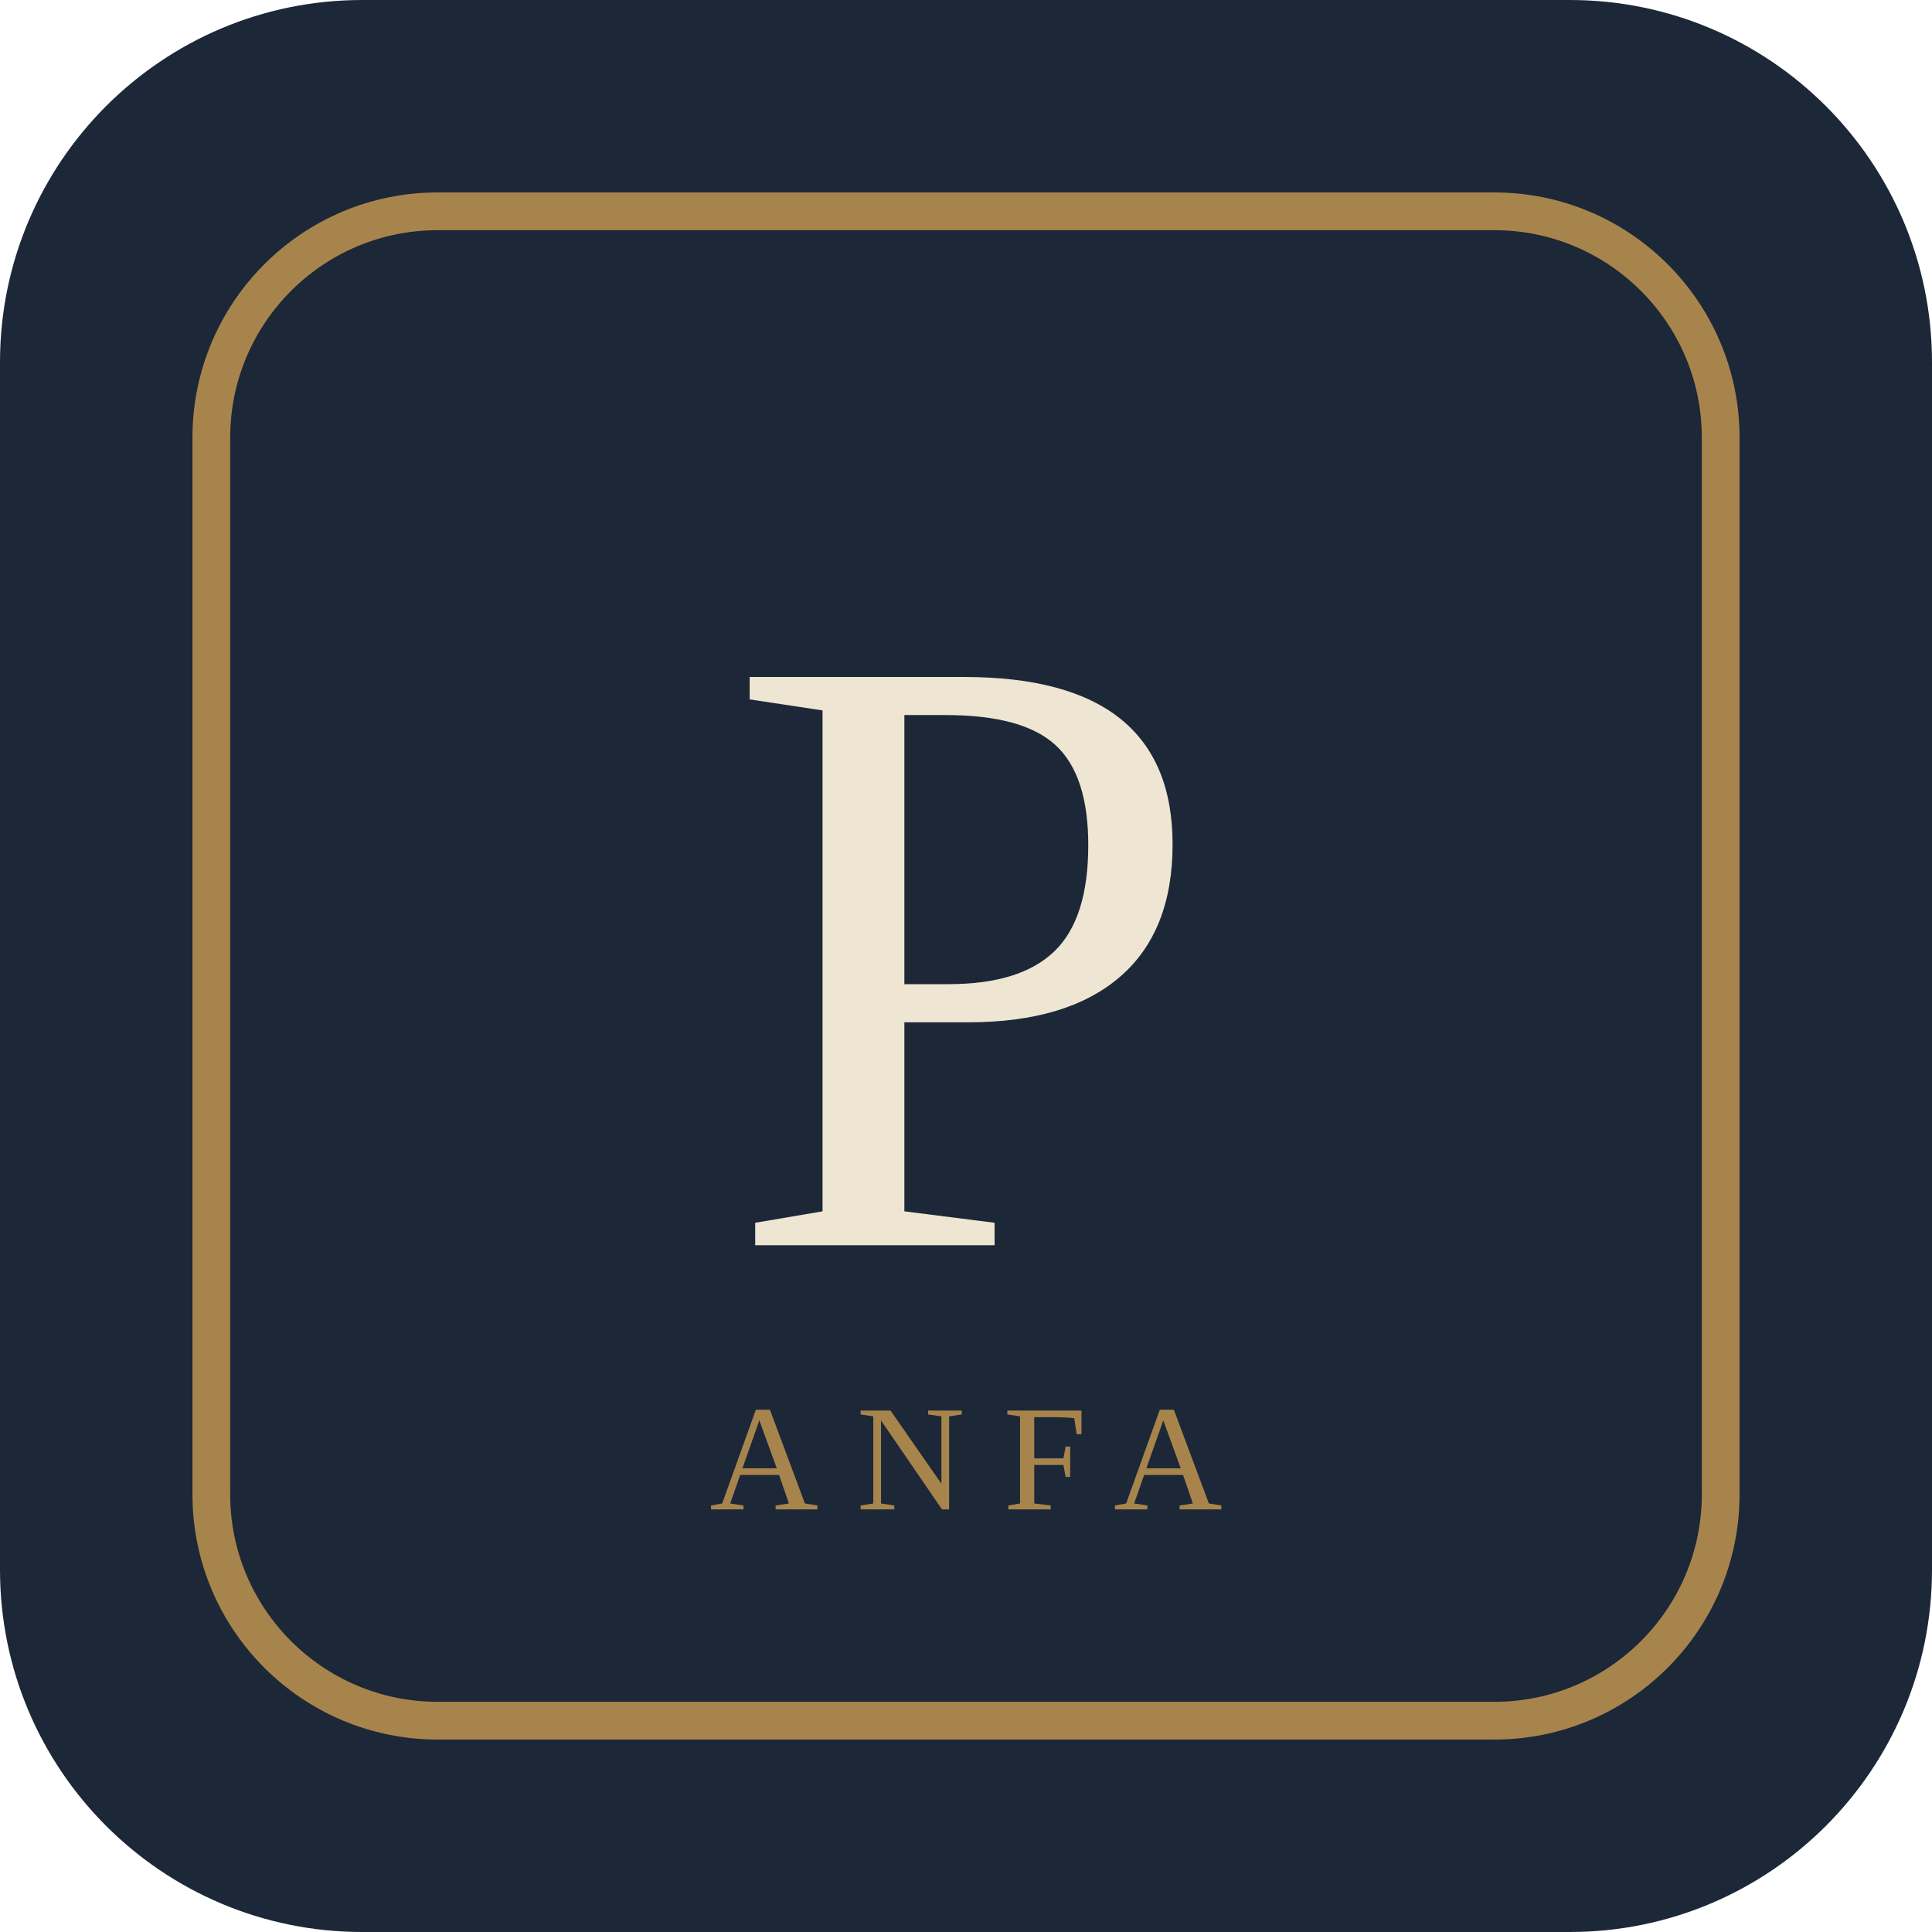
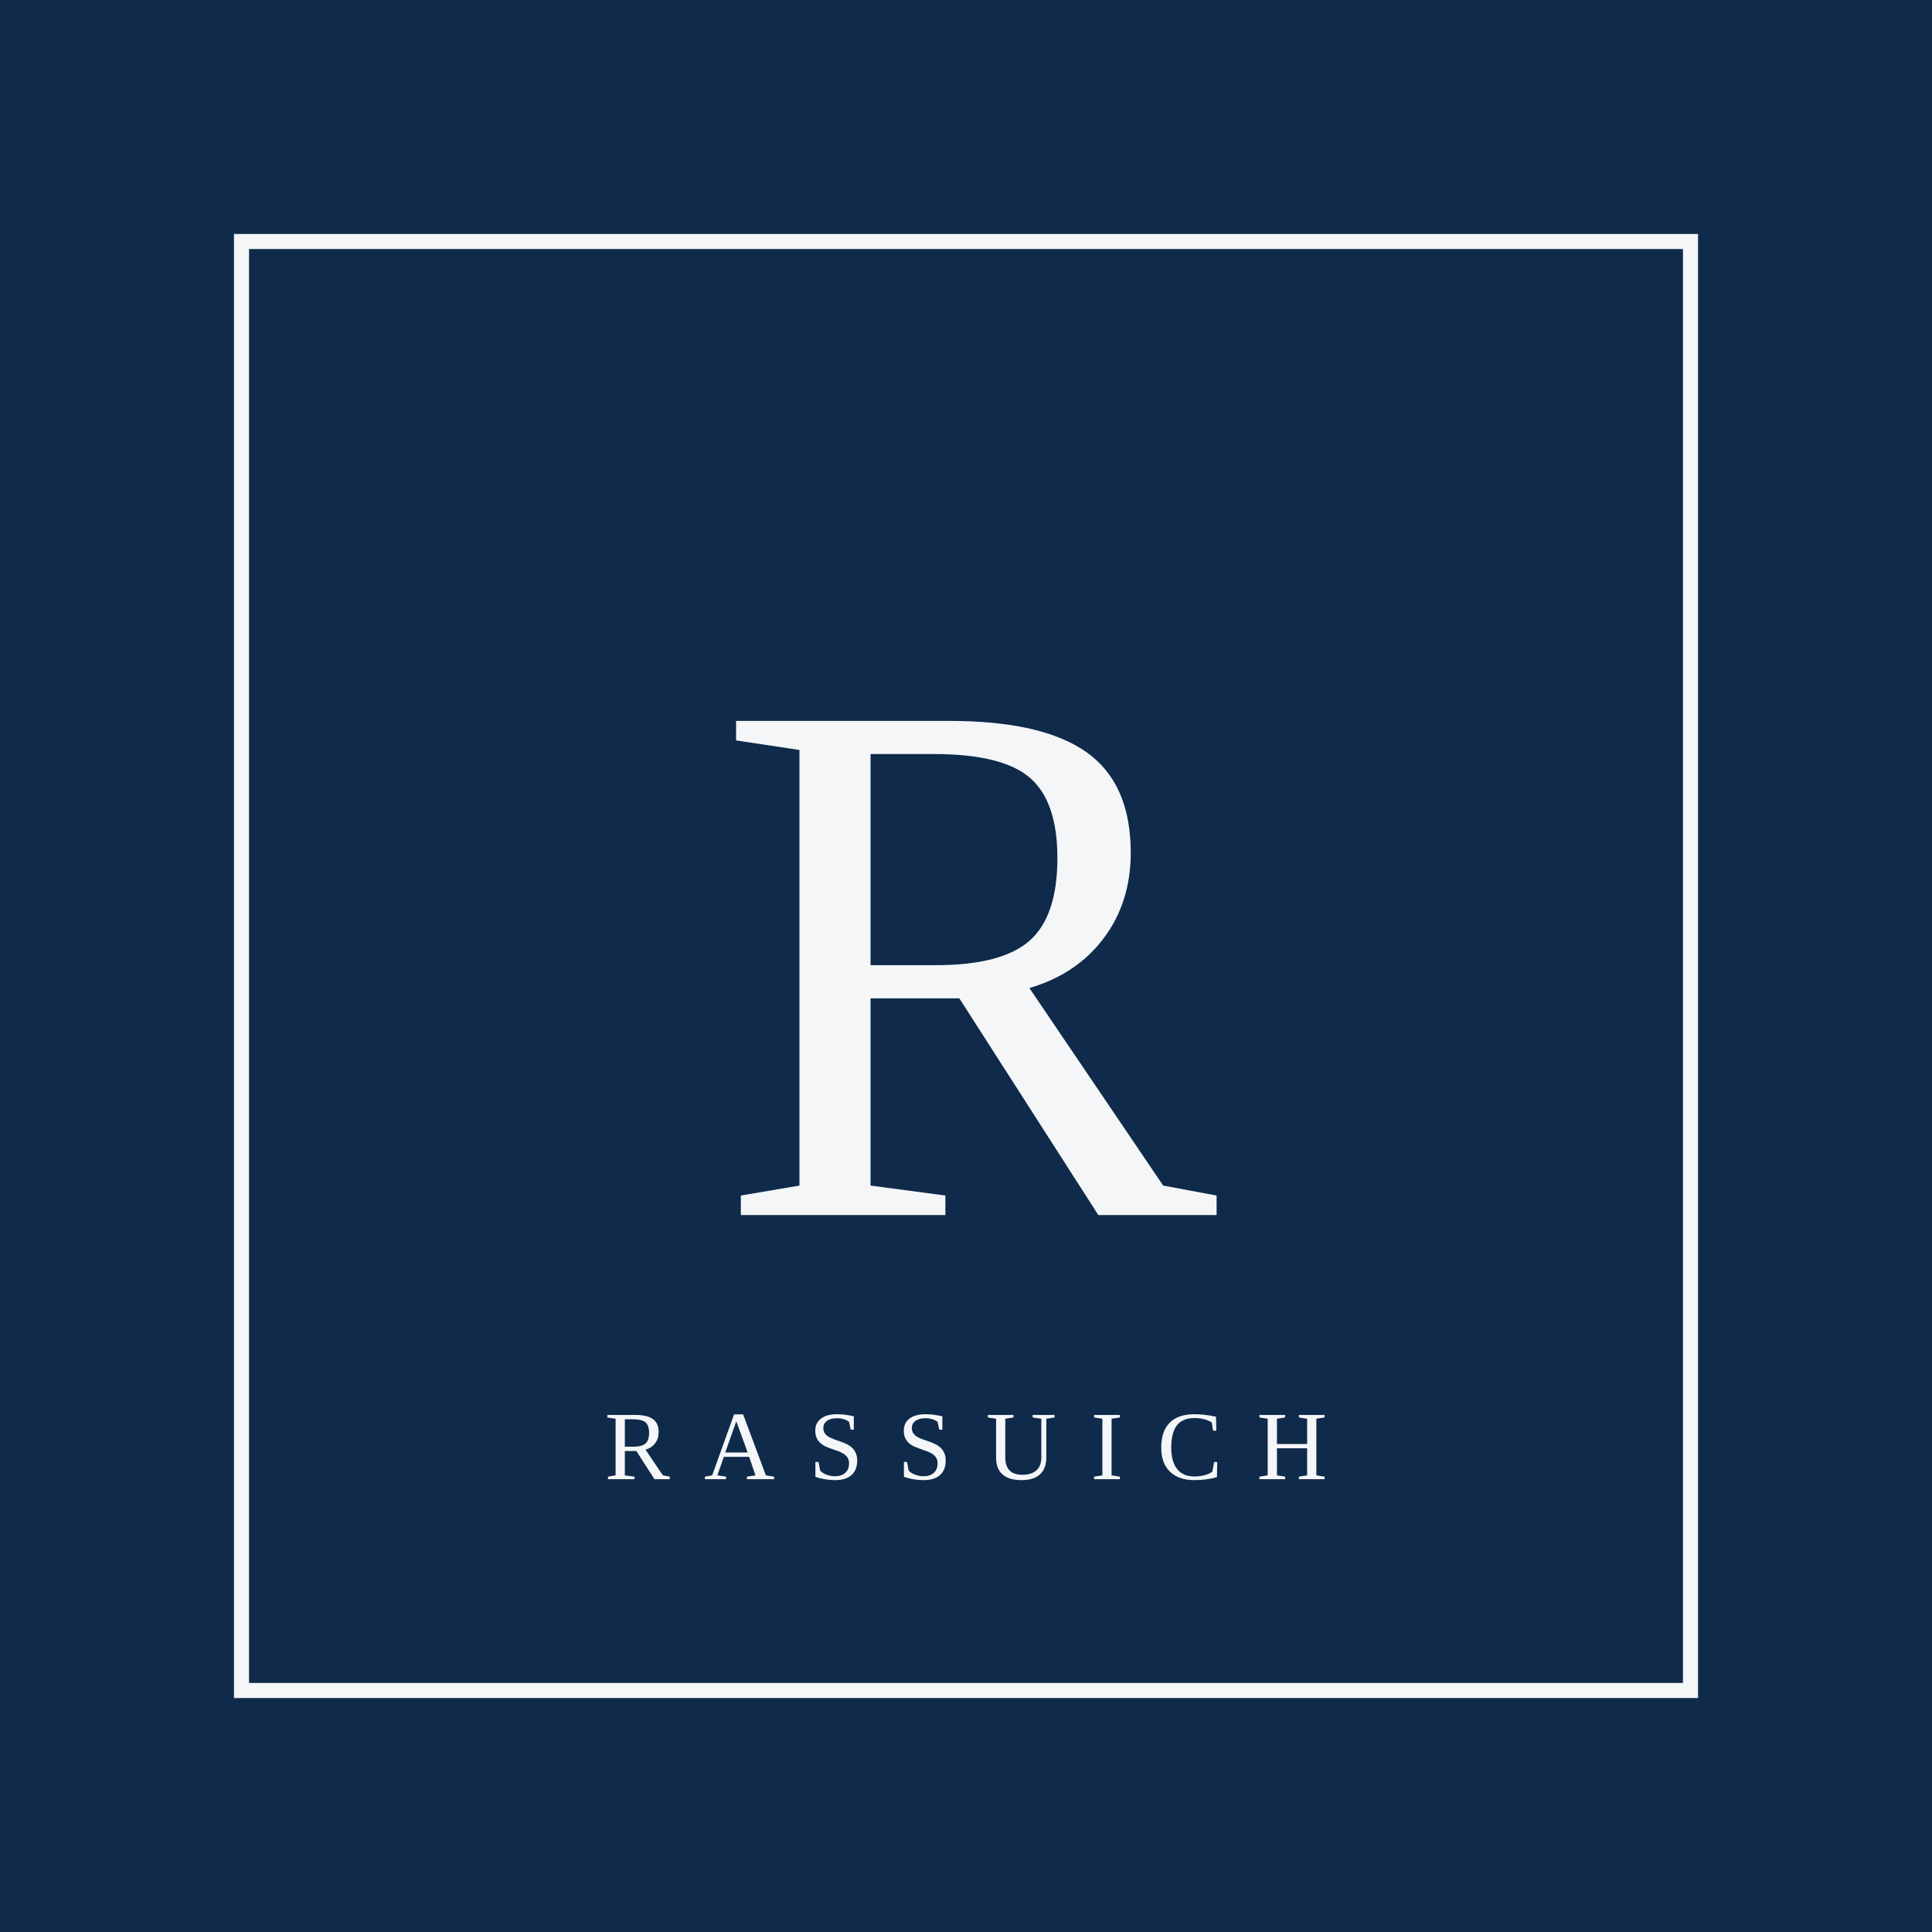
<svg xmlns="http://www.w3.org/2000/svg" viewBox="0 0 512 512">
-   <rect width="512" height="512" rx="96" fill="#1c2837" />
-   <rect x="56" y="56" width="400" height="400" rx="60" fill="none" stroke="#a8844d" stroke-width="10" />
-   <text x="256" y="330" text-anchor="middle" font-family="Georgia, 'Times New Roman', serif" font-size="230" fill="#efe5d3">P</text>
-   <text x="256" y="400" text-anchor="middle" font-family="Georgia, 'Times New Roman', serif" font-size="40" letter-spacing="10" fill="#a8844d">ANFA</text>
+   <rect width="512" height="512" fill="#0f2a4a" />
+   <rect x="64" y="64" width="384" height="384" fill="none" stroke="#f4f6f8" stroke-width="4" />
+   <text x="256" y="322" text-anchor="middle" font-family="Georgia, 'Times New Roman', serif" font-size="200" fill="#f4f6f8">R</text>
+   <text x="256" y="392" text-anchor="middle" font-family="Georgia, 'Times New Roman', serif" font-size="26" letter-spacing="9" fill="#f4f6f8">RASSUICH</text>
</svg>
